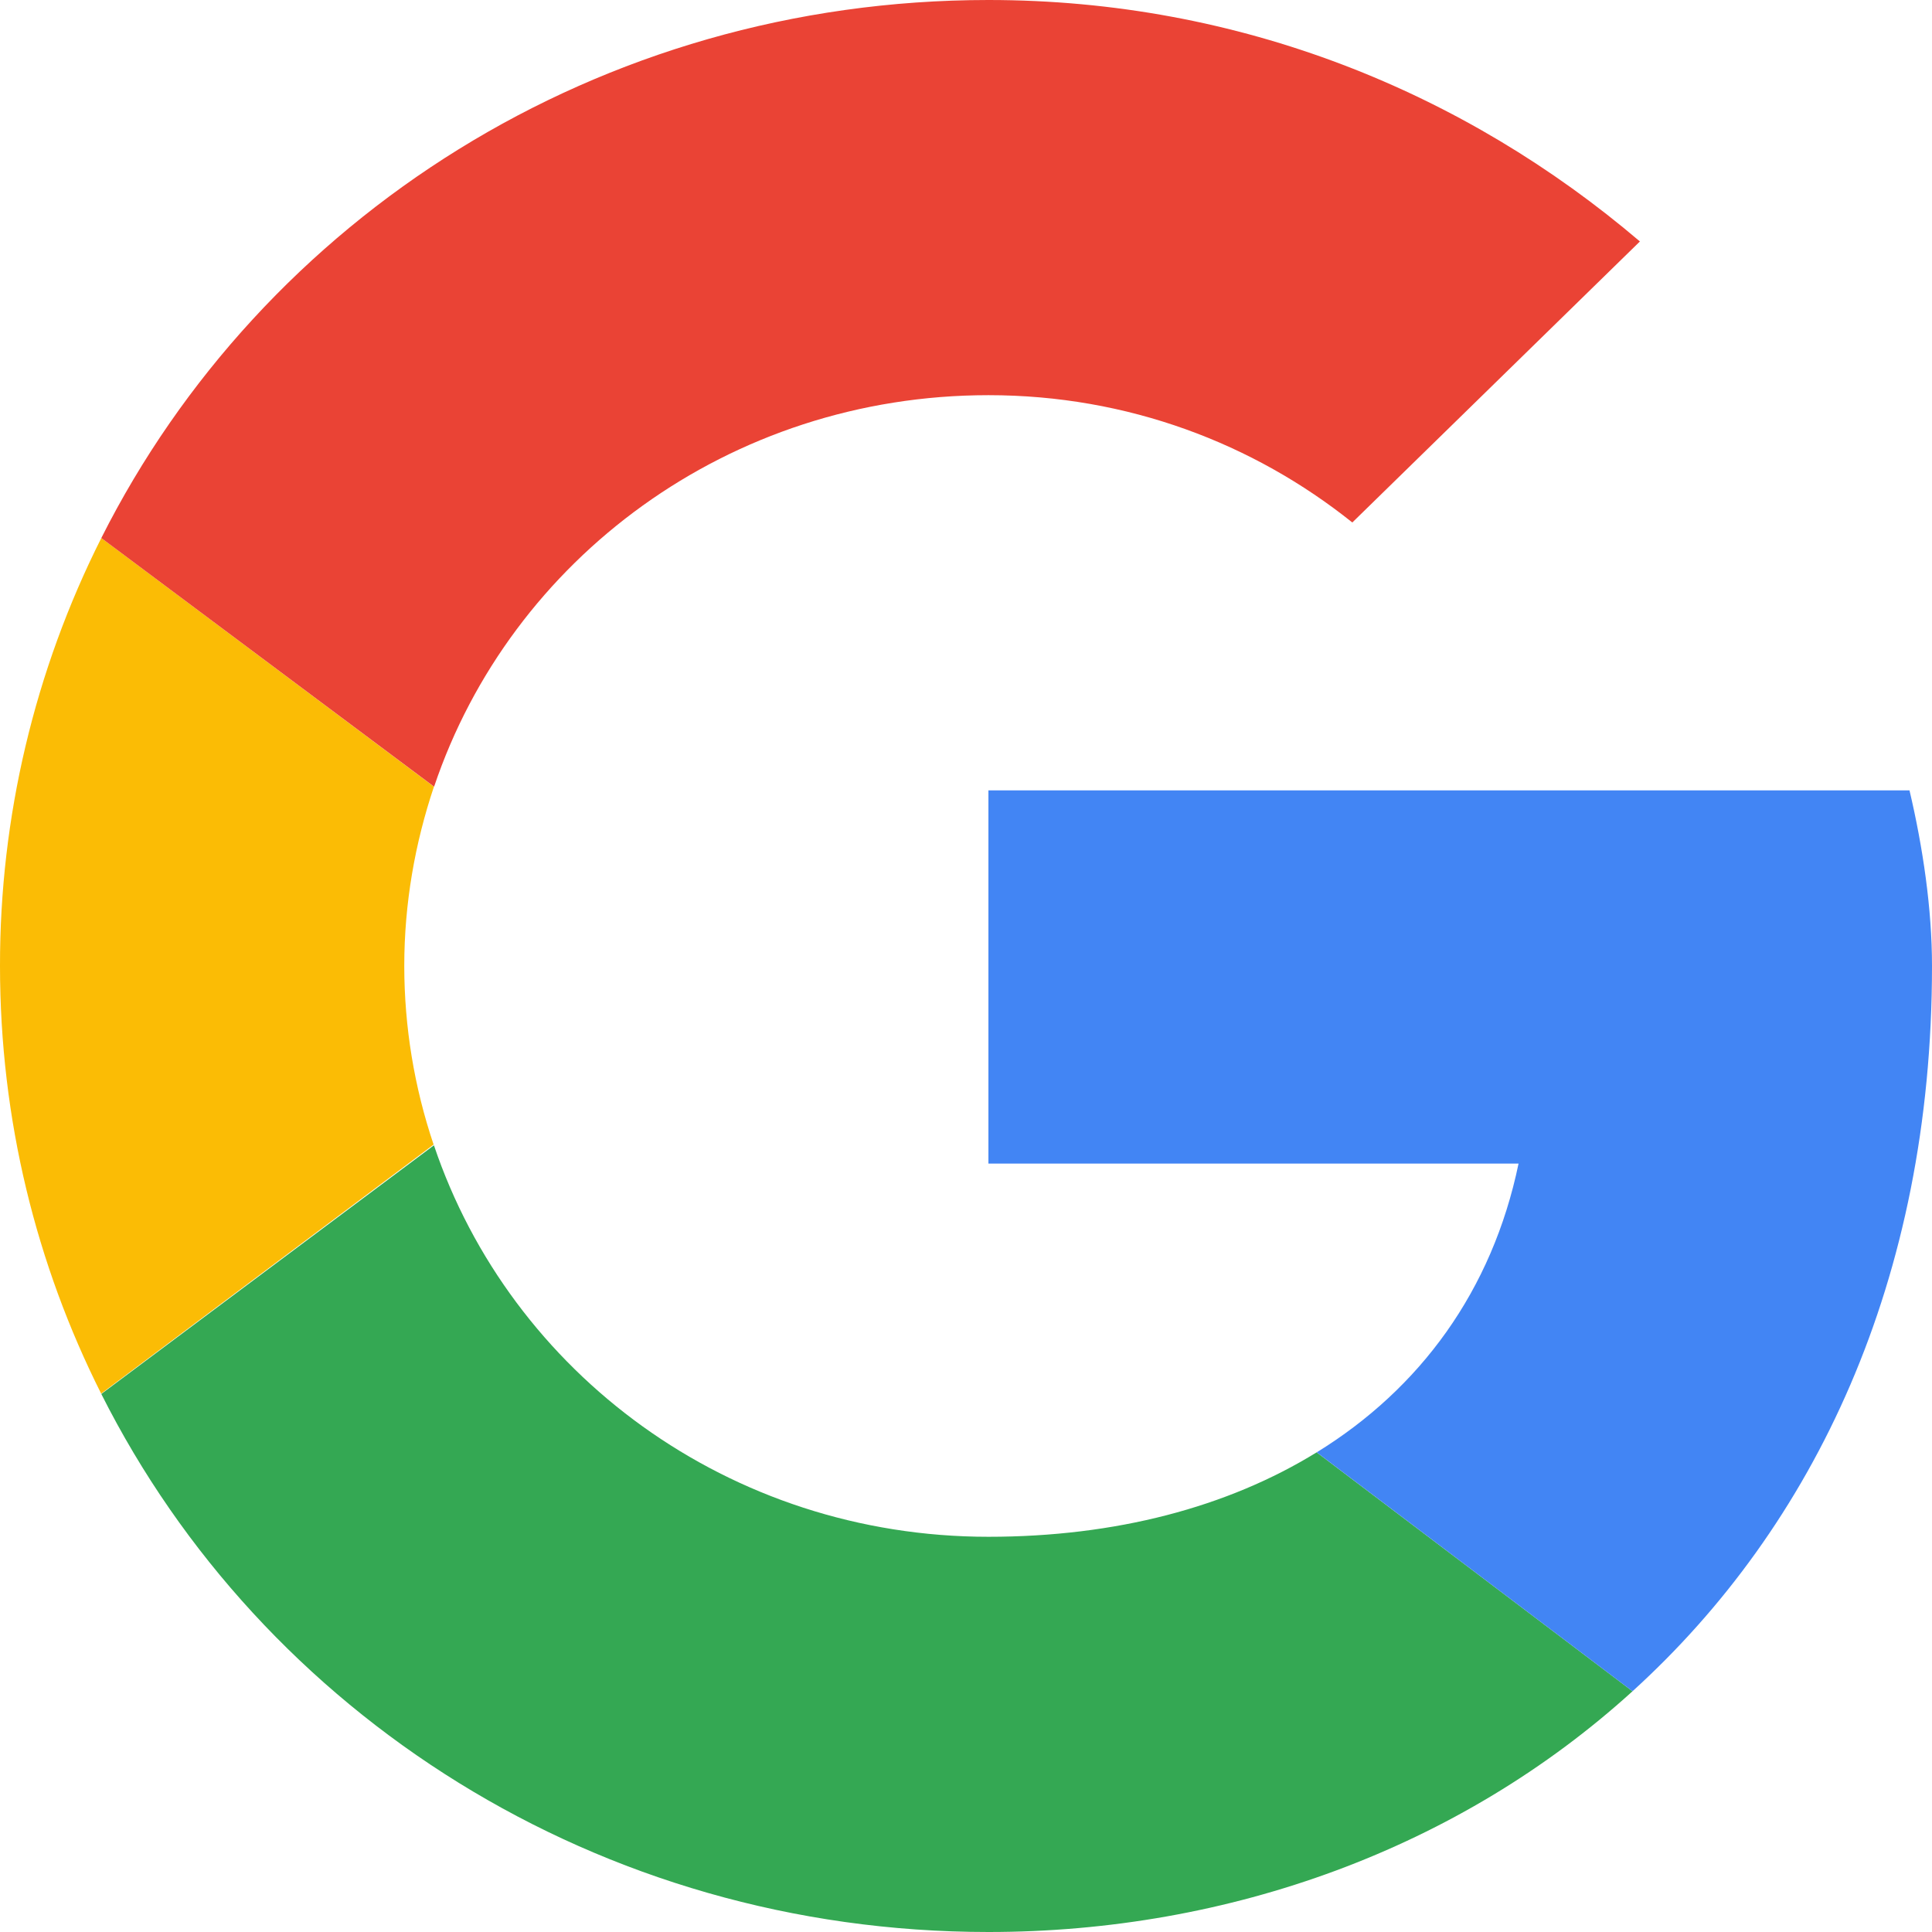
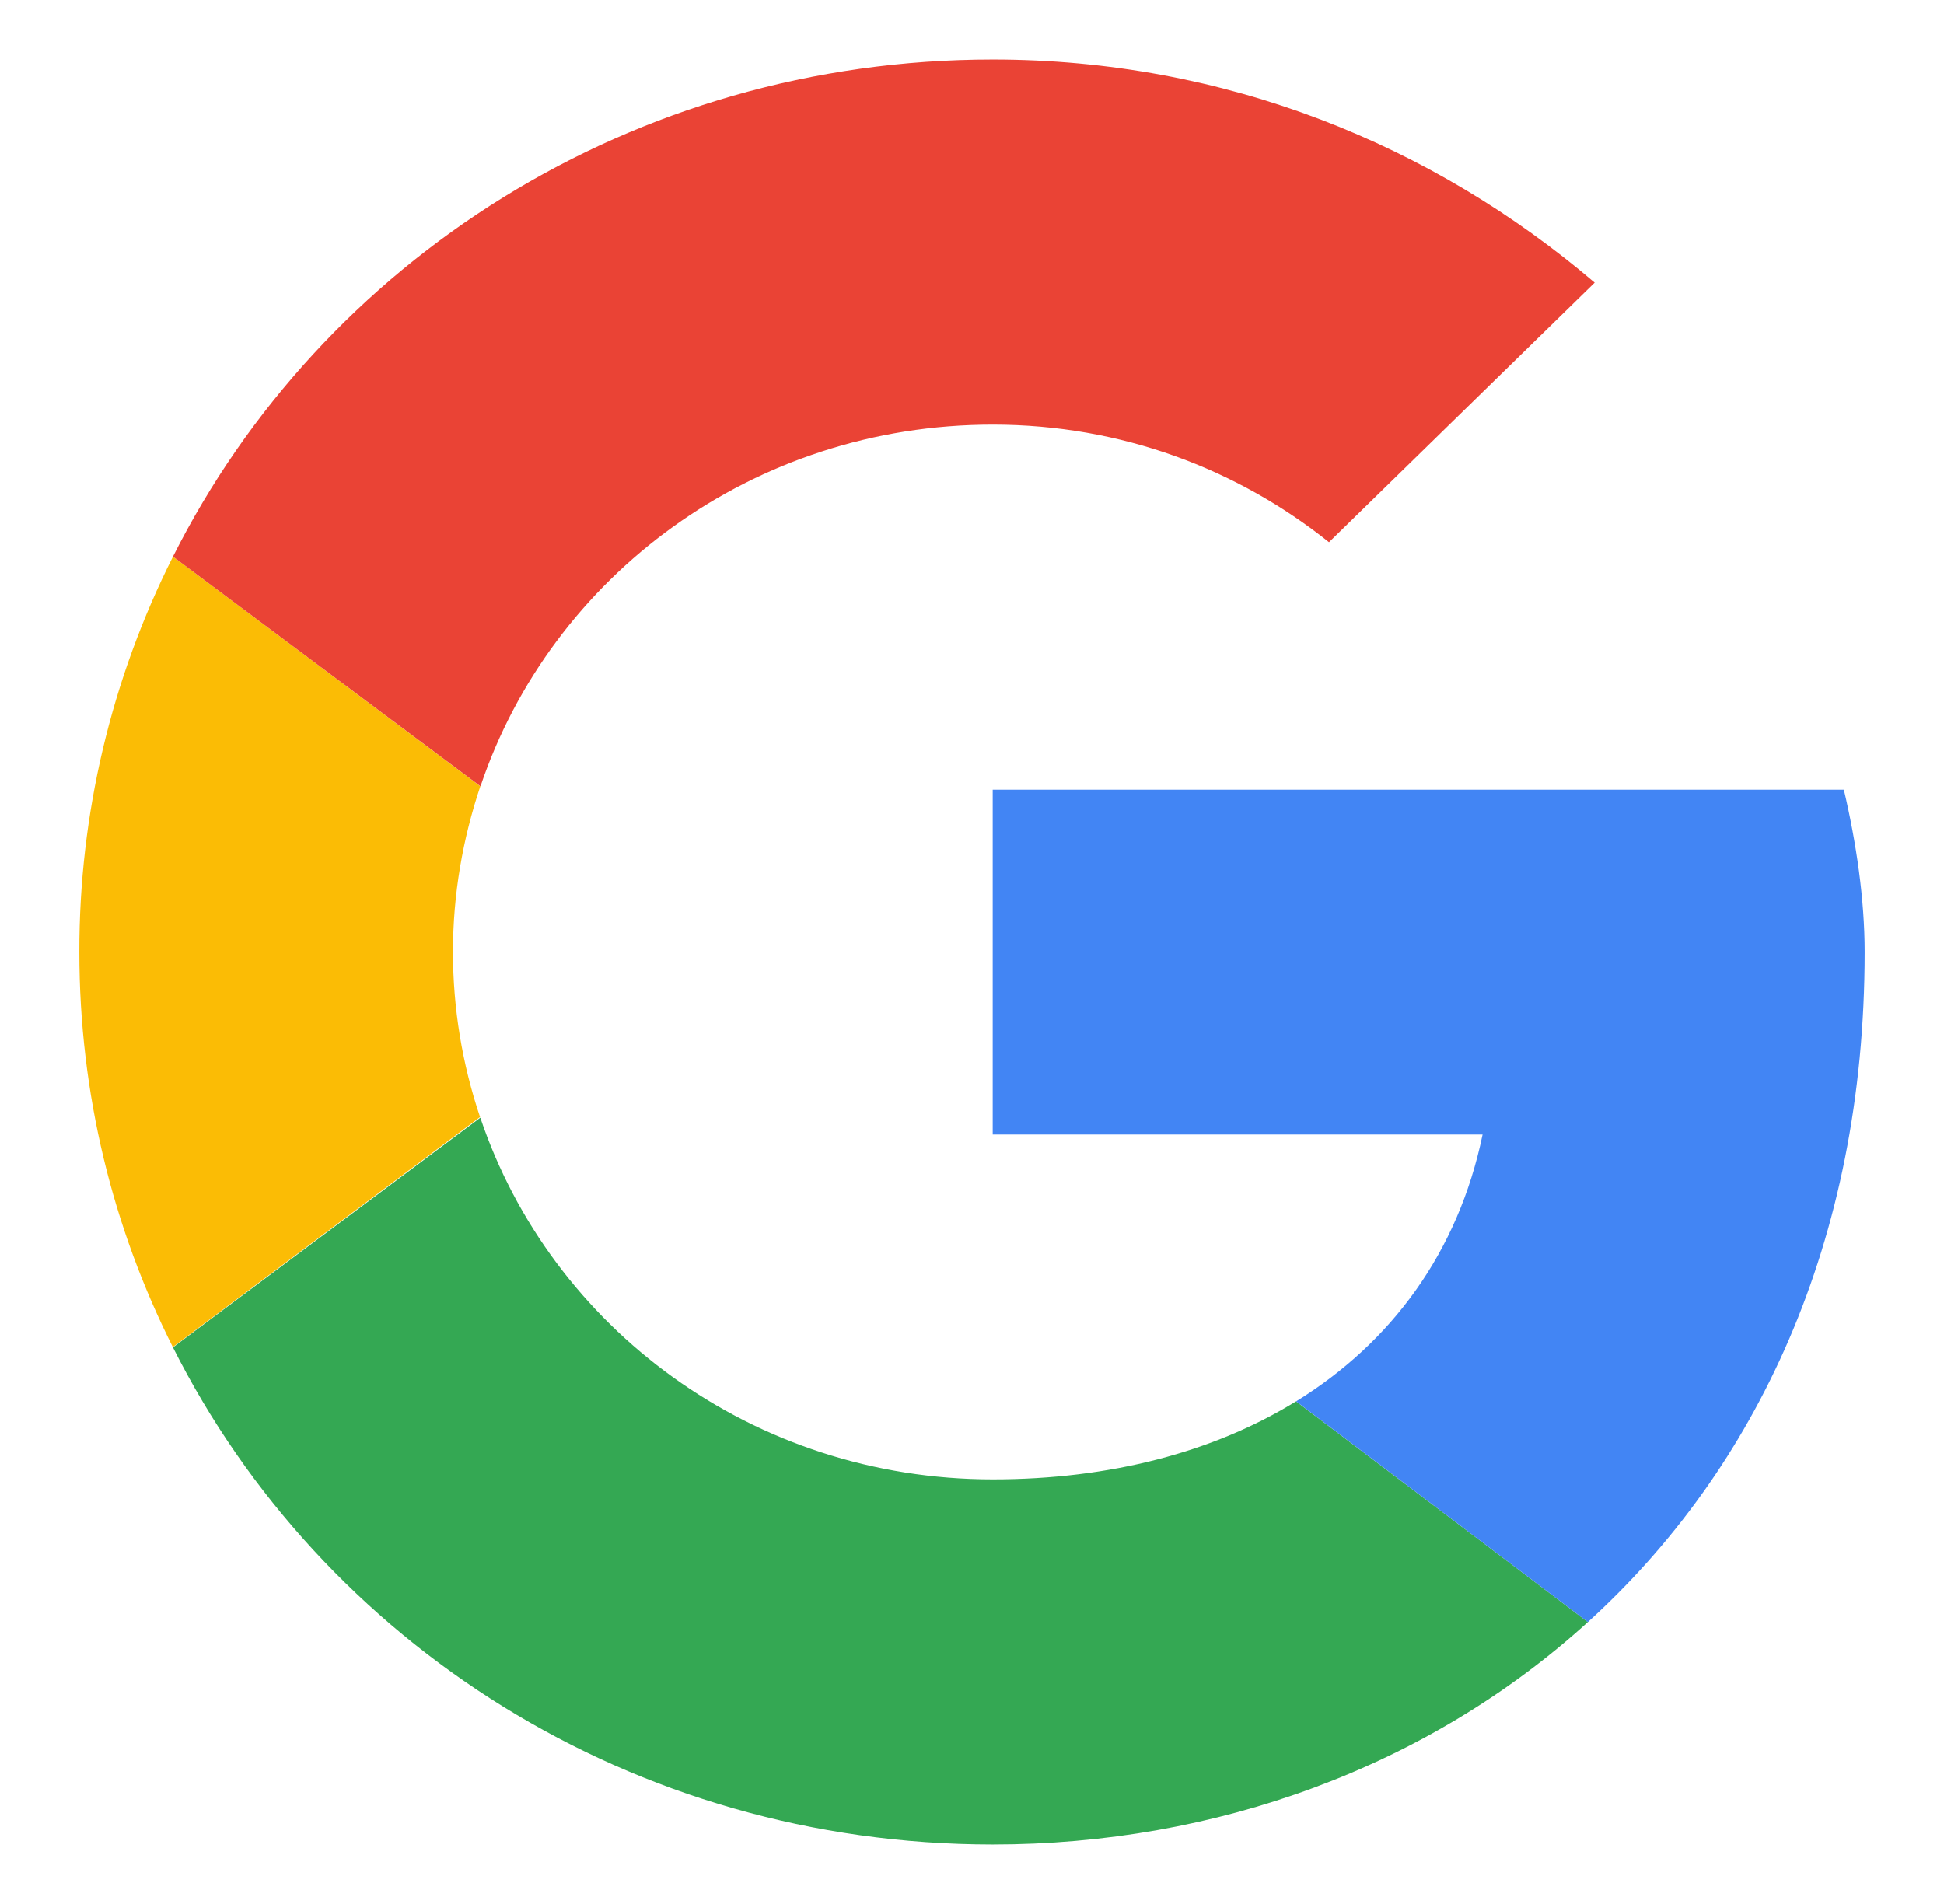
- <svg xmlns="http://www.w3.org/2000/svg" width="48" height="48" viewBox="0 0 48 48" fill="none">
-   <path d="M10.044 24C10.044 22.441 10.311 20.946 10.781 19.545L2.517 13.367C0.857 16.666 -0.005 20.308 2.46576e-05 24C2.46576e-05 27.821 0.905 31.425 2.513 34.624L10.773 28.437C10.291 27.007 10.045 25.509 10.044 24" fill="#FBBC05" />
-   <path d="M24.559 9.818C28.017 9.818 31.142 11.017 33.598 12.981L40.743 5.999C36.39 2.291 30.809 0 24.559 0C14.854 0 6.512 5.431 2.517 13.367L10.785 19.545C12.689 13.887 18.116 9.818 24.559 9.818" fill="#EA4335" />
-   <path d="M24.559 38.181C18.114 38.181 12.687 34.113 10.781 28.455L2.517 34.633C6.51 42.569 14.852 48 24.559 48C30.547 48 36.265 45.92 40.559 42.019L32.712 36.083C30.5 37.447 27.712 38.181 24.557 38.181" fill="#34A853" />
-   <path d="M48 24C48 22.582 47.775 21.054 47.441 19.637H24.557V28.909H37.728C37.071 32.072 35.279 34.502 32.714 36.083L40.559 42.019C45.067 37.924 48 31.824 48 24" fill="#4285F4" />
+ <svg xmlns="http://www.w3.org/2000/svg" width="49" height="48" viewBox="0 0 49 48" fill="none">
+   <path d="M11.417 24C11.417 22.539 11.666 21.137 12.107 19.823L4.36 14.032C2.803 17.124 1.995 20.538 2 24C2 27.582 2.848 30.961 4.356 33.96L12.1 28.16C11.648 26.819 11.418 25.414 11.417 24Z" fill="#FBBC05" />
+   <path d="M25.024 10.705C28.266 10.705 31.196 11.829 33.498 13.669L40.196 7.125C36.115 3.648 30.883 1.5 25.024 1.5C15.925 1.5 8.105 6.591 4.36 14.032L12.111 19.823C13.896 14.519 18.984 10.705 25.024 10.705Z" fill="#EA4335" />
+   <path d="M25.024 37.295C18.982 37.295 13.894 33.481 12.107 28.177L4.36 33.968C8.103 41.408 15.924 46.5 25.024 46.5C30.638 46.5 35.998 44.55 40.024 40.893L32.668 35.328C30.593 36.607 27.98 37.295 25.022 37.295" fill="#34A853" />
+   <path d="M47 24C47 22.671 46.789 21.238 46.476 19.909H25.022V28.602H37.37C36.755 31.567 35.074 33.845 32.67 35.328L40.024 40.893C44.251 37.053 47 31.335 47 24Z" fill="#4285F4" />
</svg>
